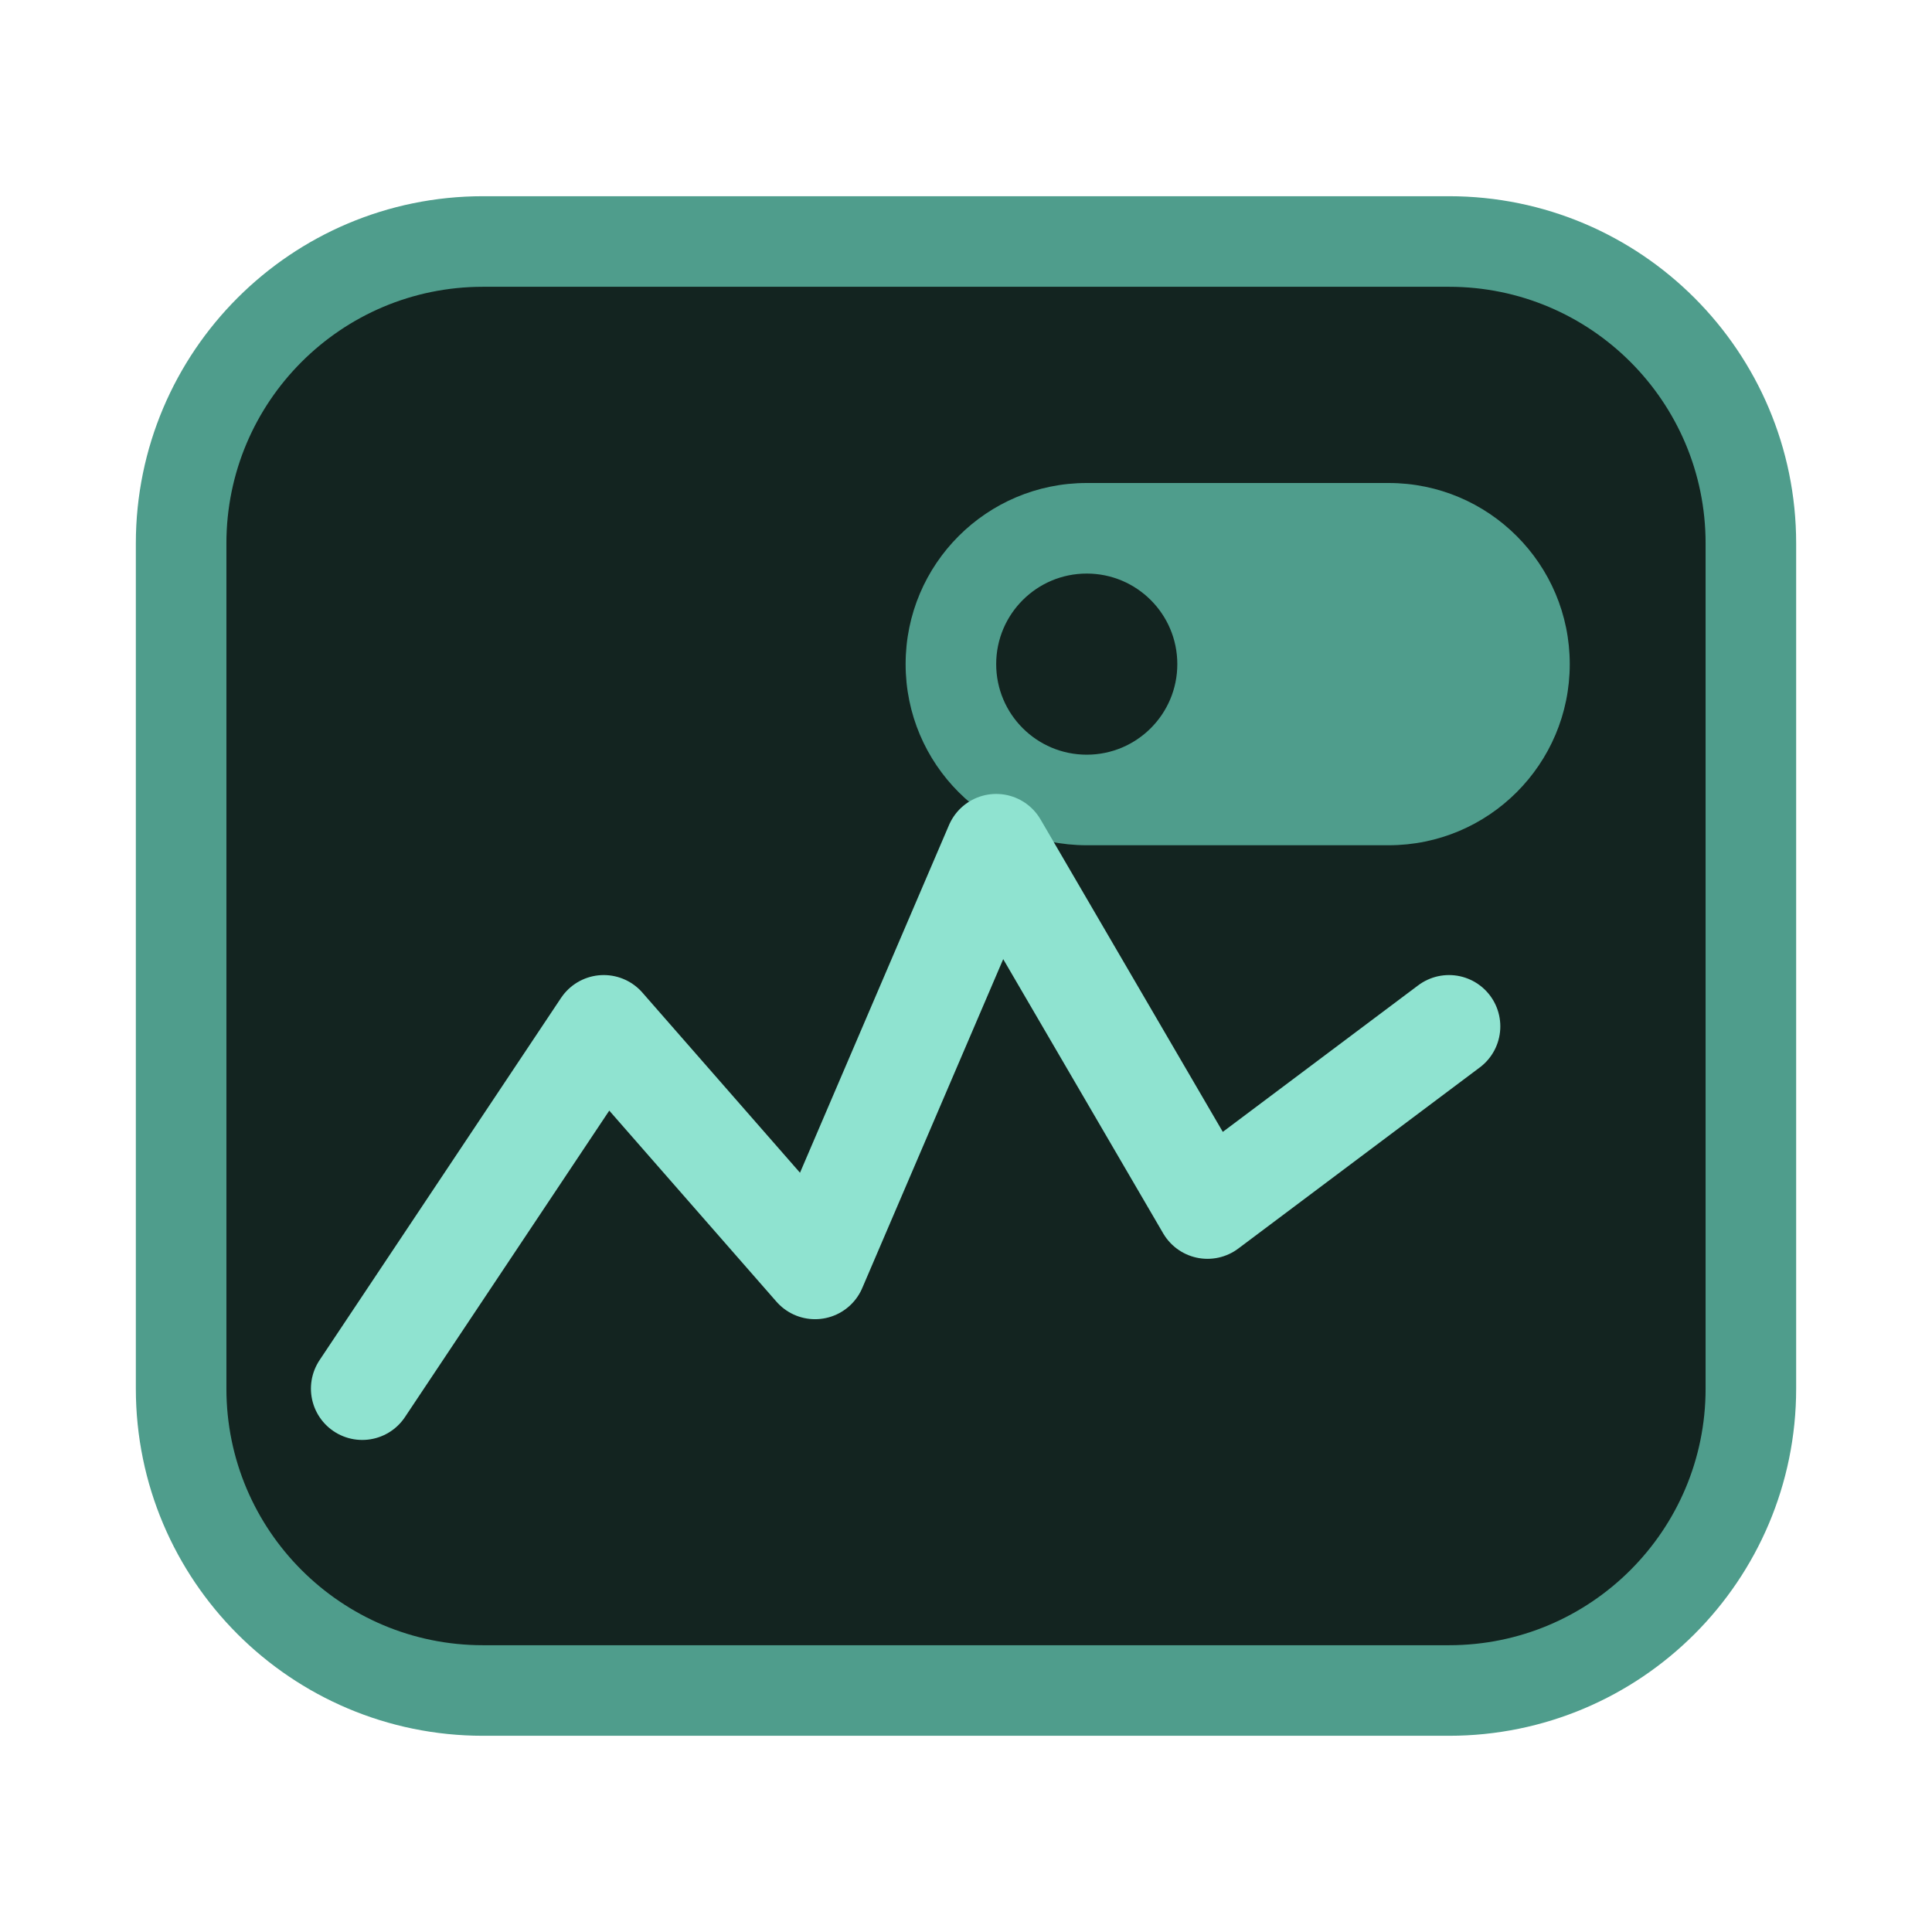
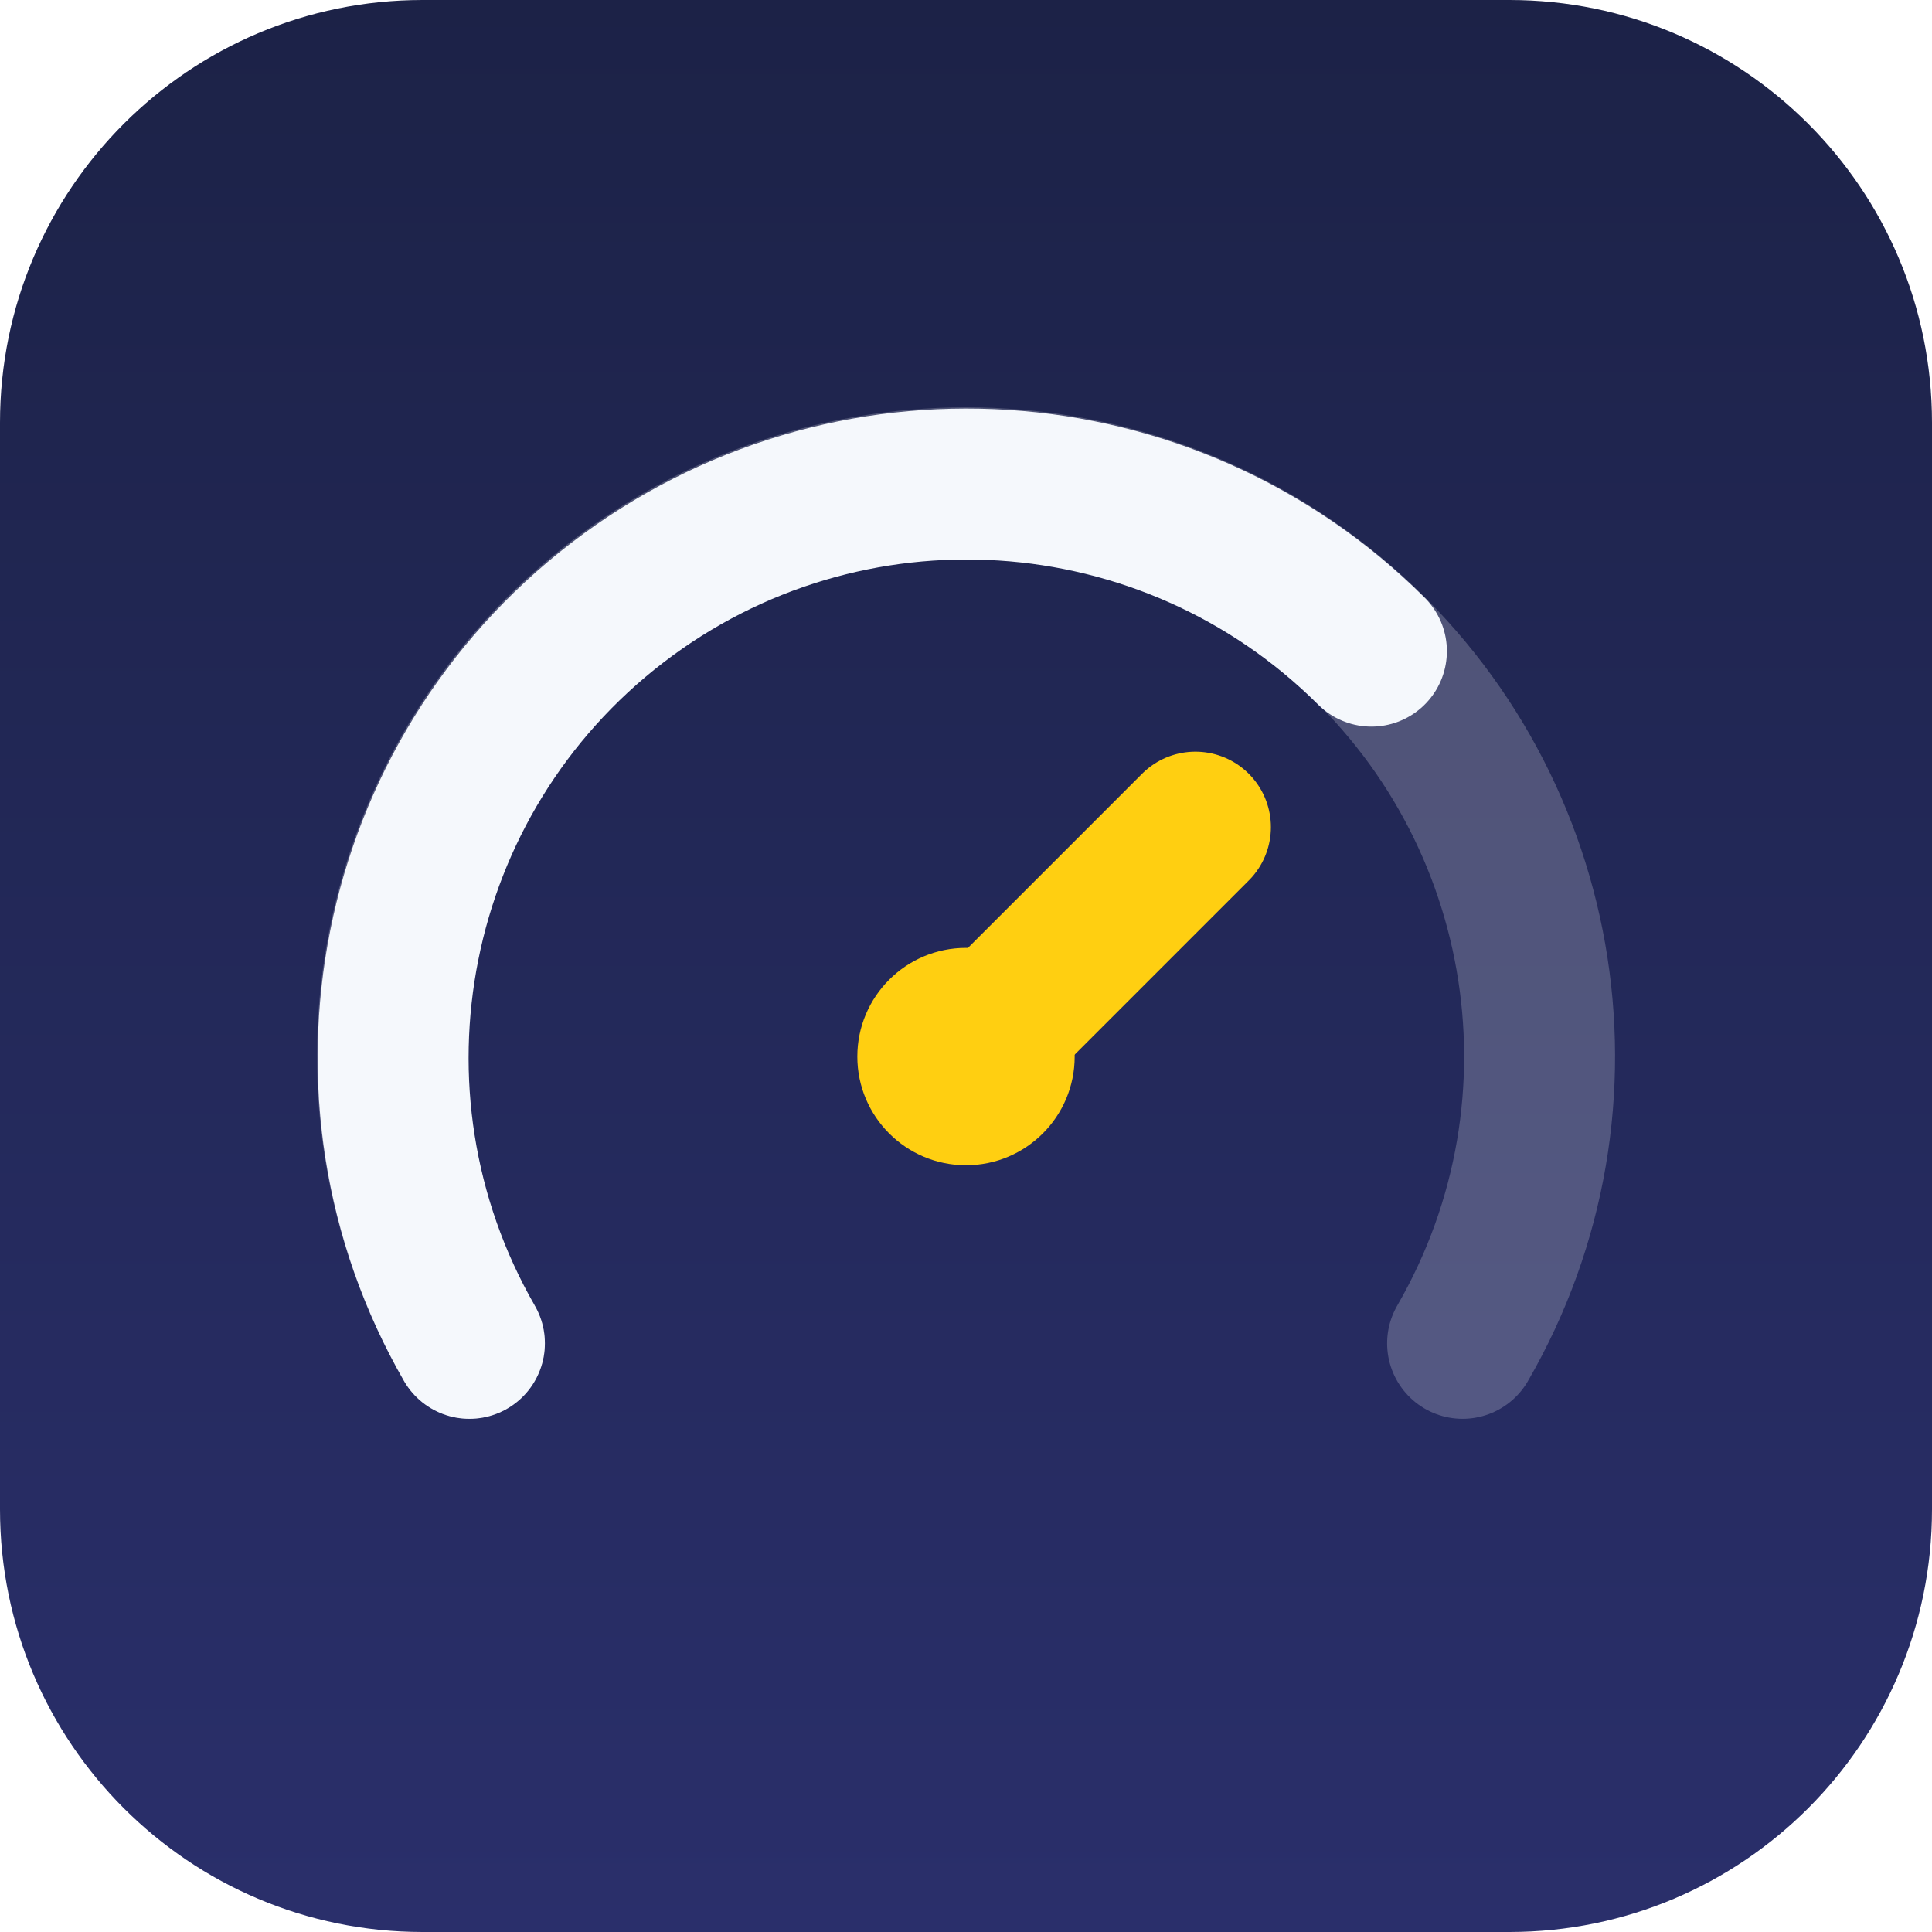
- <svg xmlns="http://www.w3.org/2000/svg" viewBox="0 0 64 64" width="64" height="64">
-   <rect x="6" y="8" width="52" height="48" rx="10" fill="#132420" stroke="#4f9d8c" stroke-width="3" />
-   <rect x="30" y="16" width="22" height="12" rx="6" fill="#4f9d8c" />
-   <circle cx="36" cy="22" r="3" fill="#132420" />
-   <path d="M12 46l8-12 7 8 6-14 7 12 8-6" fill="none" stroke="#8fe3d0" stroke-width="3.4" stroke-linecap="round" stroke-linejoin="round" />
+ <svg xmlns="http://www.w3.org/2000/svg" viewBox="0 0 64 64" width="64" height="64" role="img" aria-labelledby="title">
+   <defs>
+     <linearGradient id="hud-ground" x1="0" y1="0" x2="0" y2="64" gradientUnits="userSpaceOnUse">
+       <stop offset="0" stop-color="#1c2247" />
+       <stop offset="1" stop-color="#2a2f6b" />
+     </linearGradient>
+   </defs>
+   <rect width="64" height="64" rx="14" fill="url(#hud-ground)" />
+   <path d="M15.55 44.5a19 19 0 1 1 32.9 0" fill="none" stroke="#f5f8fc" stroke-opacity=".22" stroke-width="5" stroke-linecap="round" />
+   <path d="M15.55 44.5a19 19 0 0 1 29.88-22.93" fill="none" stroke="#f5f8fc" stroke-width="5" stroke-linecap="round" />
+   <path d="M32 35l7.6-7.6" stroke="#ffcf11" stroke-width="5" stroke-linecap="round" />
+   <circle cx="32" cy="35" r="3.6" fill="#ffcf11" />
</svg>
